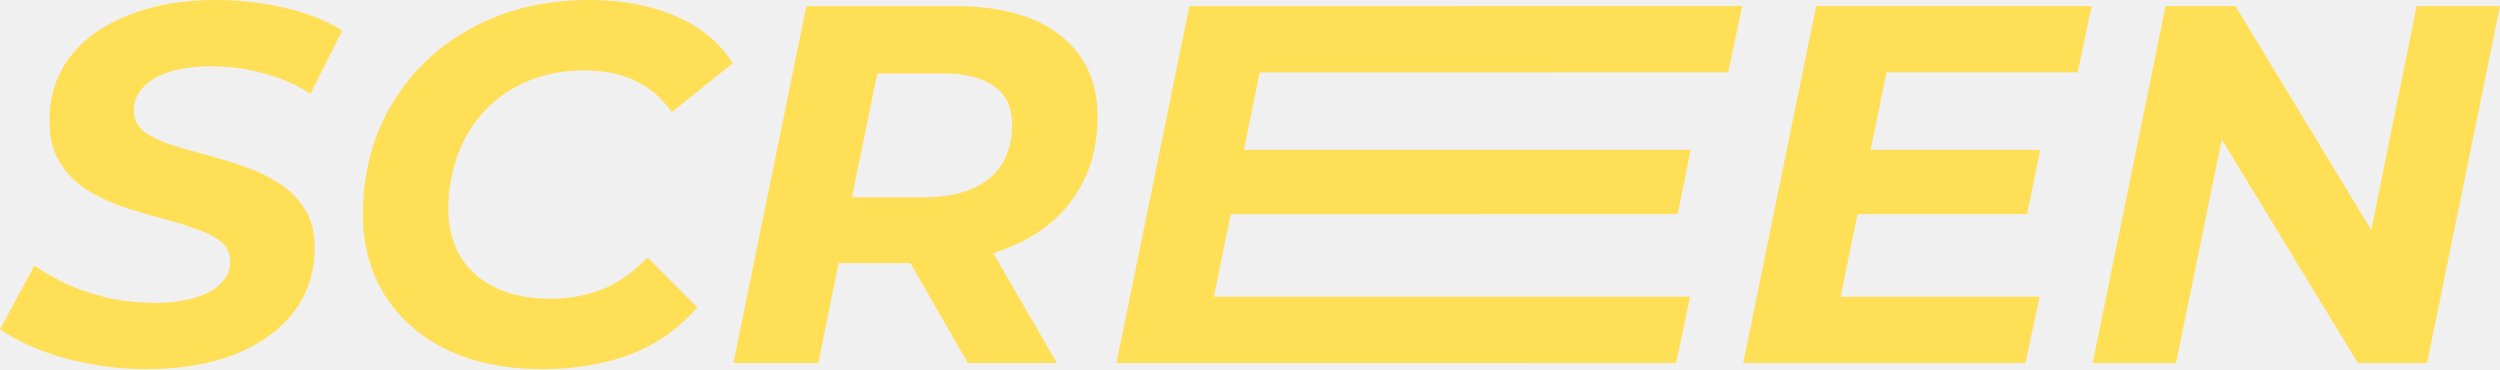
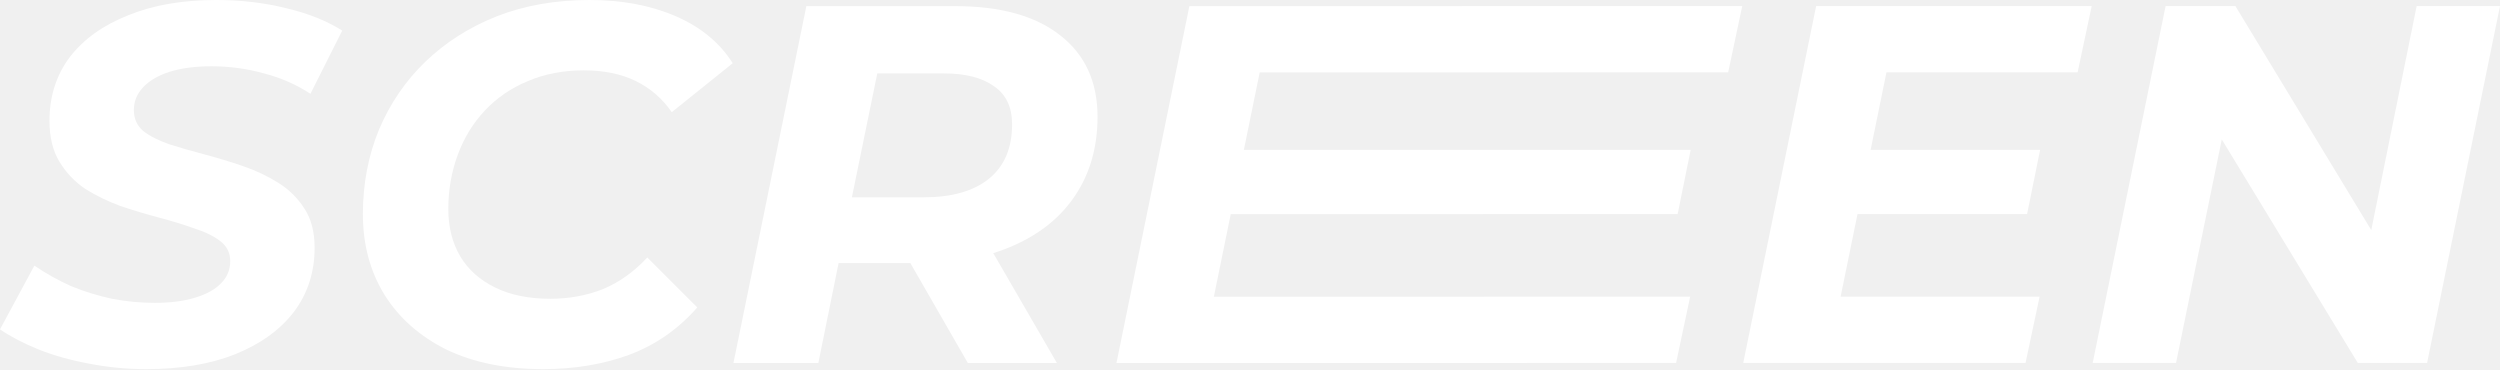
<svg xmlns="http://www.w3.org/2000/svg" width="149" height="22" viewBox="0 0 149 22" fill="none">
-   <path d="M8.723 22C7.544 22 6.395 21.889 5.277 21.666C4.181 21.463 3.177 21.18 2.266 20.815C1.376 20.45 0.621 20.055 0 19.63L2.049 15.832C2.732 16.297 3.456 16.703 4.222 17.047C5.008 17.371 5.826 17.624 6.674 17.807C7.523 17.969 8.372 18.05 9.22 18.05C10.151 18.05 10.948 17.948 11.61 17.746C12.293 17.543 12.811 17.26 13.163 16.895C13.535 16.53 13.721 16.085 13.721 15.558C13.721 15.072 13.525 14.677 13.132 14.373C12.738 14.069 12.221 13.816 11.579 13.613C10.959 13.39 10.265 13.178 9.499 12.975C8.734 12.773 7.958 12.54 7.171 12.276C6.405 11.993 5.702 11.648 5.06 11.243C4.439 10.818 3.932 10.281 3.539 9.633C3.146 8.984 2.949 8.174 2.949 7.202C2.949 5.743 3.353 4.477 4.16 3.403C4.988 2.33 6.147 1.499 7.637 0.912C9.127 0.304 10.876 0 12.883 0C14.353 0 15.739 0.162 17.043 0.486C18.347 0.79 19.465 1.236 20.396 1.823L18.502 5.591C17.674 5.044 16.753 4.639 15.739 4.376C14.725 4.092 13.68 3.95 12.604 3.95C11.631 3.95 10.793 4.062 10.089 4.285C9.406 4.507 8.879 4.821 8.506 5.227C8.154 5.611 7.978 6.057 7.978 6.564C7.978 7.07 8.165 7.485 8.537 7.809C8.93 8.113 9.448 8.377 10.089 8.599C10.731 8.802 11.434 9.005 12.2 9.207C12.966 9.41 13.732 9.643 14.498 9.906C15.263 10.169 15.967 10.504 16.608 10.909C17.25 11.314 17.767 11.831 18.161 12.459C18.554 13.066 18.751 13.836 18.751 14.768C18.751 16.227 18.337 17.503 17.509 18.597C16.681 19.67 15.512 20.511 14.001 21.119C12.511 21.706 10.752 22 8.723 22Z" fill="#FFDF55" />
-   <path d="M32.369 22C30.155 22 28.241 21.615 26.626 20.845C25.033 20.055 23.801 18.971 22.932 17.594C22.063 16.196 21.628 14.586 21.628 12.762C21.628 10.96 21.949 9.278 22.591 7.718C23.253 6.158 24.174 4.811 25.354 3.677C26.554 2.522 27.971 1.621 29.607 0.972C31.262 0.324 33.104 0 35.132 0C37.078 0 38.795 0.324 40.286 0.972C41.776 1.621 42.904 2.552 43.669 3.768L40.037 6.685C39.478 5.875 38.764 5.257 37.895 4.831C37.026 4.406 35.991 4.193 34.791 4.193C33.57 4.193 32.462 4.406 31.469 4.831C30.476 5.237 29.617 5.824 28.892 6.594C28.189 7.343 27.651 8.225 27.278 9.238C26.906 10.251 26.719 11.324 26.719 12.459C26.719 13.532 26.957 14.474 27.433 15.284C27.909 16.075 28.603 16.692 29.513 17.138C30.424 17.584 31.521 17.807 32.804 17.807C33.922 17.807 34.967 17.614 35.94 17.229C36.912 16.824 37.792 16.196 38.578 15.345L41.558 18.323C40.42 19.62 39.065 20.562 37.492 21.149C35.94 21.716 34.232 22 32.369 22Z" fill="#FFDF55" />
-   <path d="M43.713 21.635L48.059 0.365H56.907C59.618 0.365 61.708 0.942 63.177 2.097C64.668 3.251 65.413 4.872 65.413 6.959C65.413 8.741 64.978 10.291 64.109 11.608C63.26 12.904 62.039 13.907 60.446 14.616C58.873 15.325 57.01 15.68 54.858 15.68H47.78L50.418 13.522L48.773 21.635H43.713ZM57.683 21.635L53.243 13.917H58.521L62.991 21.635H57.683ZM50.294 14.099L48.556 11.76H55.044C56.72 11.76 58.014 11.395 58.924 10.666C59.856 9.916 60.321 8.832 60.321 7.414C60.321 6.381 59.959 5.622 59.235 5.135C58.531 4.629 57.538 4.376 56.255 4.376H50.139L52.778 1.975L50.294 14.099Z" fill="#FFDF55" />
-   <path d="M73.774 8.934L100.764 8.931L99.988 12.759L72.998 12.762L73.774 8.934ZM72.346 17.685L100.733 17.682L99.895 21.632L66.541 21.635L70.887 0.365L103.837 0.362L102.999 4.312L75.078 4.315L72.346 17.685Z" fill="#FFDF55" />
-   <path d="M111.129 8.931H121.591L120.815 12.759H110.353L111.129 8.931ZM109.701 17.682H121.56L120.722 21.632H103.896L108.242 0.362H124.665L123.826 4.312H112.433L109.701 17.682Z" fill="#FFDF55" />
-   <path d="M124.724 21.632L129.07 0.362H133.23L142.574 15.768L140.929 15.677L144.033 0.362H149L144.654 21.632H140.525L131.15 6.226L132.826 6.317L129.691 21.632H124.724Z" fill="#FFDF55" />
+   <path d="M8.723 22C7.544 22 6.395 21.889 5.277 21.666C4.181 21.463 3.177 21.18 2.266 20.815C1.376 20.45 0.621 20.055 0 19.63L2.049 15.832C2.732 16.297 3.456 16.703 4.222 17.047C5.008 17.371 5.826 17.624 6.674 17.807C7.523 17.969 8.372 18.05 9.22 18.05C10.151 18.05 10.948 17.948 11.61 17.746C12.293 17.543 12.811 17.26 13.163 16.895C13.535 16.53 13.721 16.085 13.721 15.558C13.721 15.072 13.525 14.677 13.132 14.373C12.738 14.069 12.221 13.816 11.579 13.613C10.959 13.39 10.265 13.178 9.499 12.975C8.734 12.773 7.958 12.54 7.171 12.276C6.405 11.993 5.702 11.648 5.06 11.243C4.439 10.818 3.932 10.281 3.539 9.633C3.146 8.984 2.949 8.174 2.949 7.202C2.949 5.743 3.353 4.477 4.16 3.403C4.988 2.33 6.147 1.499 7.637 0.912C9.127 0.304 10.876 0 12.883 0C14.353 0 15.739 0.162 17.043 0.486C18.347 0.79 19.465 1.236 20.396 1.823L18.502 5.591C17.674 5.044 16.753 4.639 15.739 4.376C14.725 4.092 13.68 3.95 12.604 3.95C11.631 3.95 10.793 4.062 10.089 4.285C9.406 4.507 8.879 4.821 8.506 5.227C8.154 5.611 7.978 6.057 7.978 6.564C7.978 7.07 8.165 7.485 8.537 7.809C8.93 8.113 9.448 8.377 10.089 8.599C10.731 8.802 11.434 9.005 12.2 9.207C12.966 9.41 13.732 9.643 14.498 9.906C15.263 10.169 15.967 10.504 16.608 10.909C17.25 11.314 17.767 11.831 18.161 12.459C18.554 13.066 18.751 13.836 18.751 14.768C18.751 16.227 18.337 17.503 17.509 18.597C16.681 19.67 15.512 20.511 14.001 21.119C12.511 21.706 10.752 22 8.723 22Z" fill="#FFFFFF" />
+   <path d="M32.369 22C30.155 22 28.241 21.615 26.626 20.845C25.033 20.055 23.801 18.971 22.932 17.594C22.063 16.196 21.628 14.586 21.628 12.762C21.628 10.96 21.949 9.278 22.591 7.718C23.253 6.158 24.174 4.811 25.354 3.677C26.554 2.522 27.971 1.621 29.607 0.972C31.262 0.324 33.104 0 35.132 0C37.078 0 38.795 0.324 40.286 0.972C41.776 1.621 42.904 2.552 43.669 3.768L40.037 6.685C39.478 5.875 38.764 5.257 37.895 4.831C37.026 4.406 35.991 4.193 34.791 4.193C33.57 4.193 32.462 4.406 31.469 4.831C30.476 5.237 29.617 5.824 28.892 6.594C28.189 7.343 27.651 8.225 27.278 9.238C26.906 10.251 26.719 11.324 26.719 12.459C26.719 13.532 26.957 14.474 27.433 15.284C27.909 16.075 28.603 16.692 29.513 17.138C30.424 17.584 31.521 17.807 32.804 17.807C33.922 17.807 34.967 17.614 35.94 17.229C36.912 16.824 37.792 16.196 38.578 15.345L41.558 18.323C40.42 19.62 39.065 20.562 37.492 21.149C35.94 21.716 34.232 22 32.369 22Z" fill="#FFFFFF" />
+   <path d="M43.713 21.635L48.059 0.365H56.907C59.618 0.365 61.708 0.942 63.177 2.097C64.668 3.251 65.413 4.872 65.413 6.959C65.413 8.741 64.978 10.291 64.109 11.608C63.26 12.904 62.039 13.907 60.446 14.616C58.873 15.325 57.01 15.68 54.858 15.68H47.78L50.418 13.522L48.773 21.635H43.713ZM57.683 21.635L53.243 13.917H58.521L62.991 21.635H57.683ZM50.294 14.099L48.556 11.76H55.044C56.72 11.76 58.014 11.395 58.924 10.666C59.856 9.916 60.321 8.832 60.321 7.414C60.321 6.381 59.959 5.622 59.235 5.135C58.531 4.629 57.538 4.376 56.255 4.376H50.139L52.778 1.975L50.294 14.099Z" fill="#FFFFFF" />
+   <path d="M73.774 8.934L100.764 8.931L99.988 12.759L72.998 12.762L73.774 8.934ZM72.346 17.685L100.733 17.682L99.895 21.632L66.541 21.635L70.887 0.365L103.837 0.362L102.999 4.312L75.078 4.315L72.346 17.685Z" fill="#FFFFFF" />
+   <path d="M111.129 8.931H121.591L120.815 12.759H110.353L111.129 8.931ZM109.701 17.682H121.56L120.722 21.632H103.896L108.242 0.362H124.665L123.826 4.312H112.433L109.701 17.682Z" fill="#FFFFFF" />
+   <path d="M124.724 21.632L129.07 0.362H133.23L142.574 15.768L140.929 15.677L144.033 0.362H149L144.654 21.632H140.525L131.15 6.226L132.826 6.317L129.691 21.632H124.724Z" fill="#FFFFFF" />
</svg>
